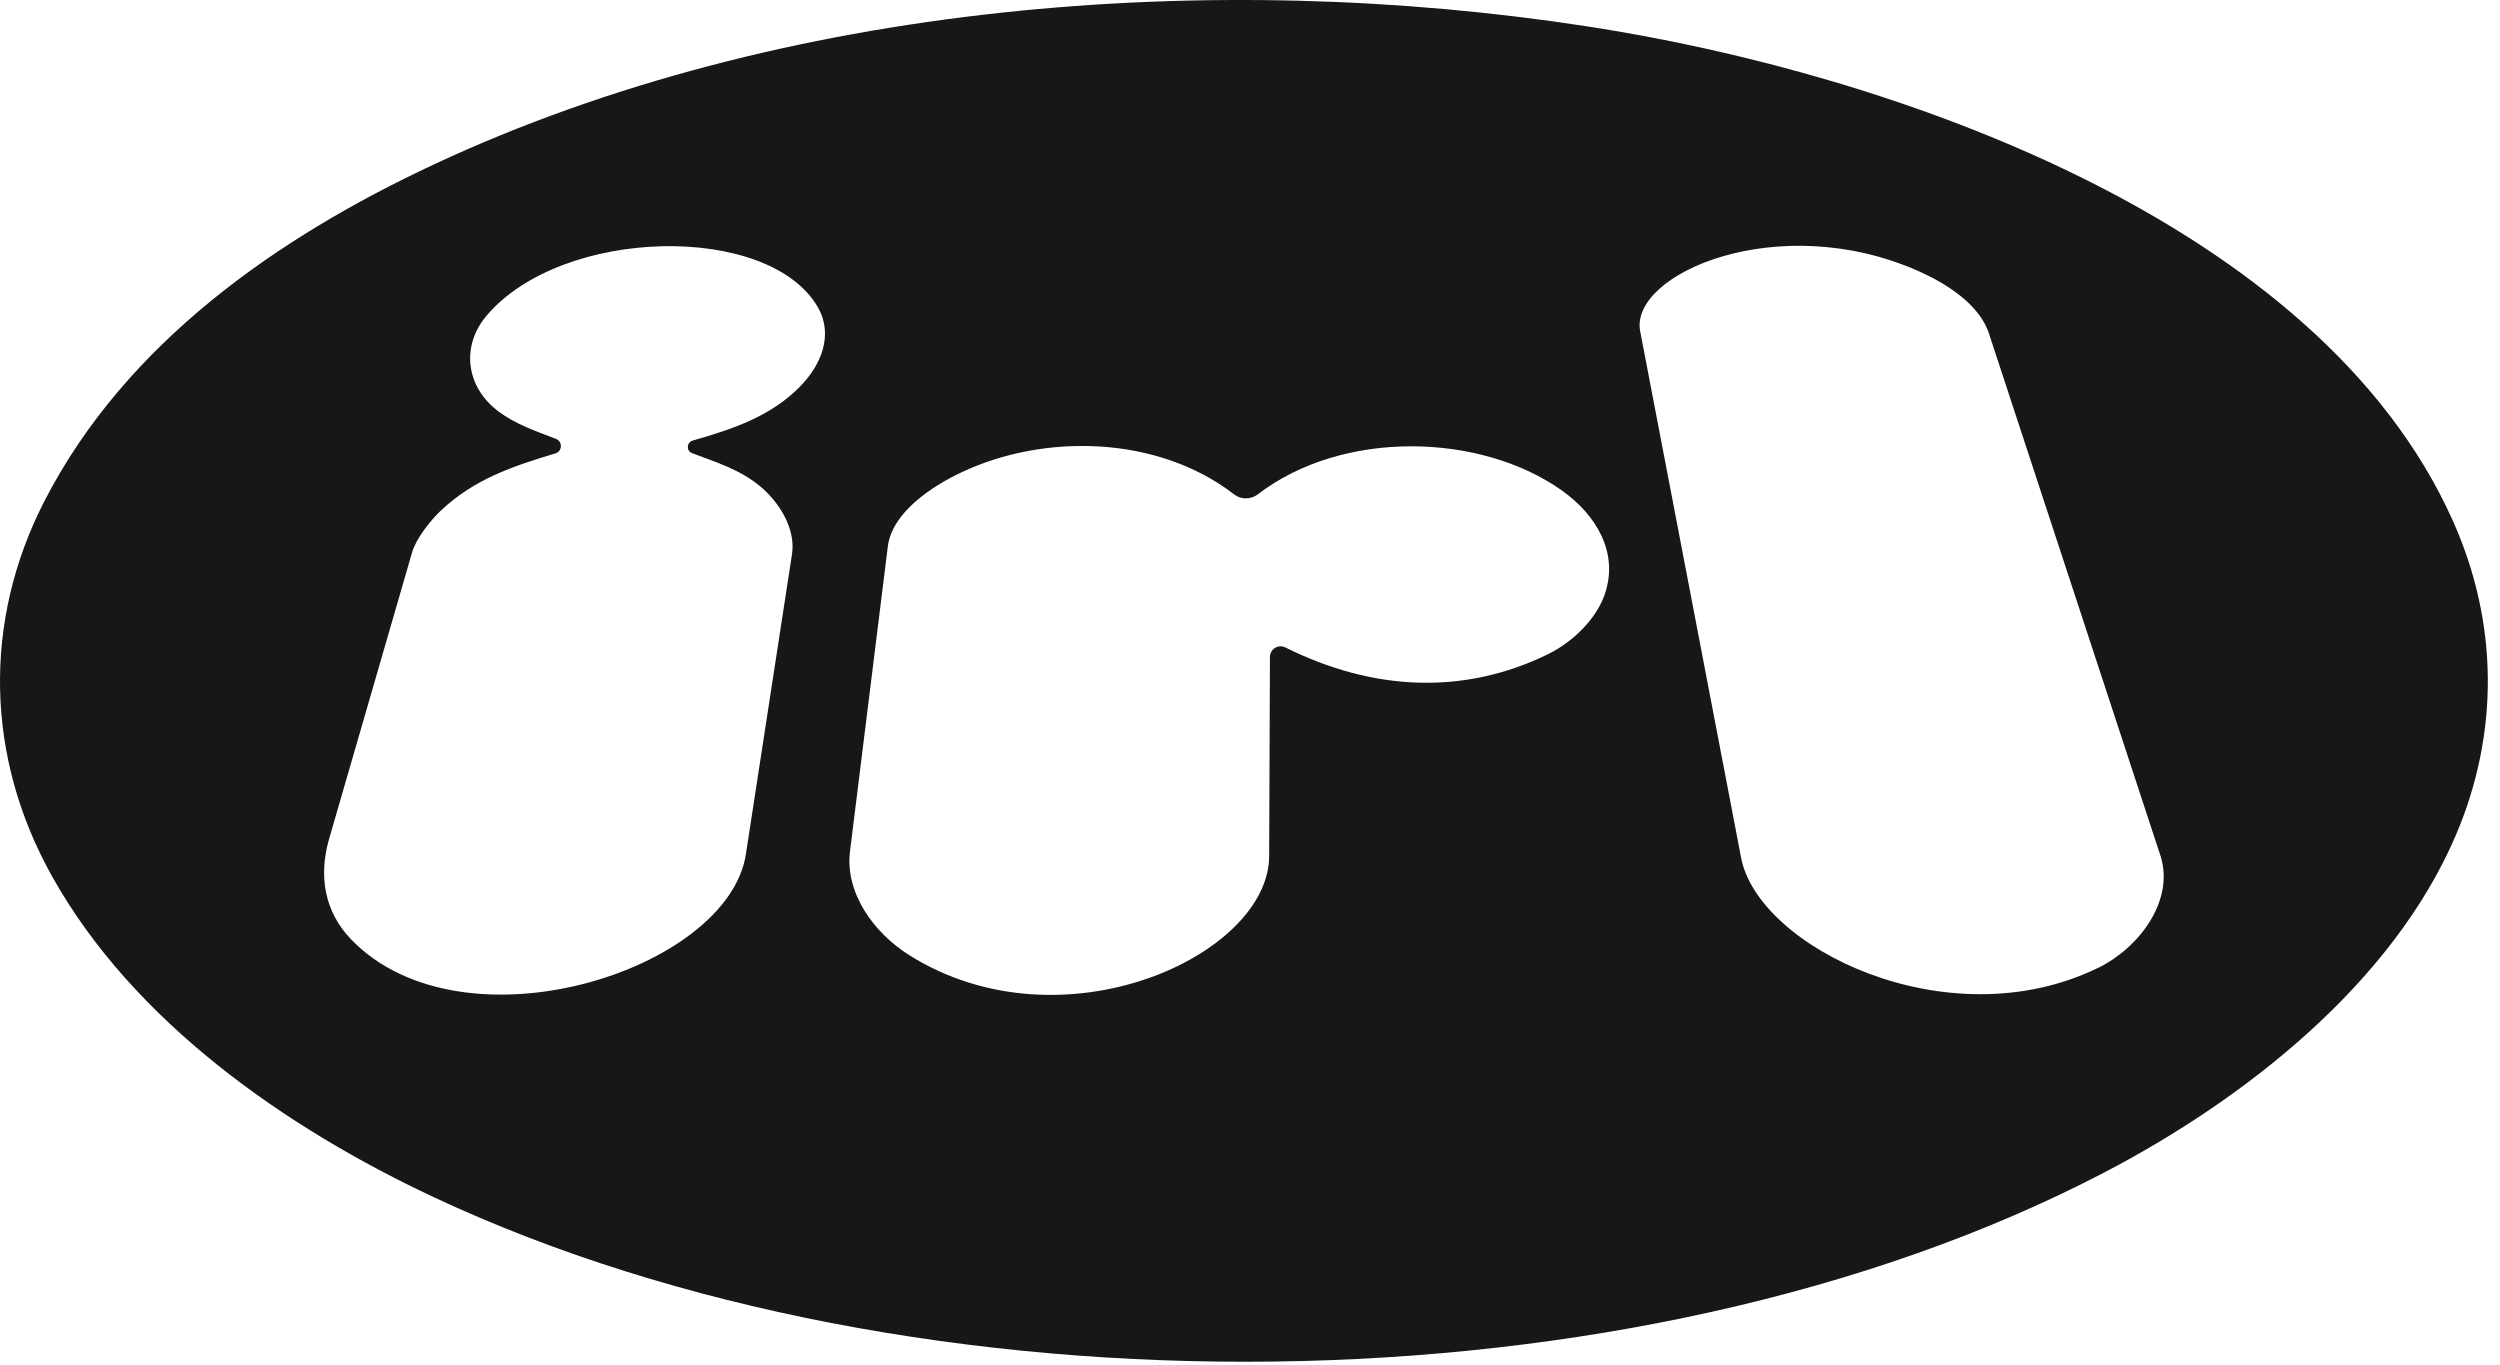
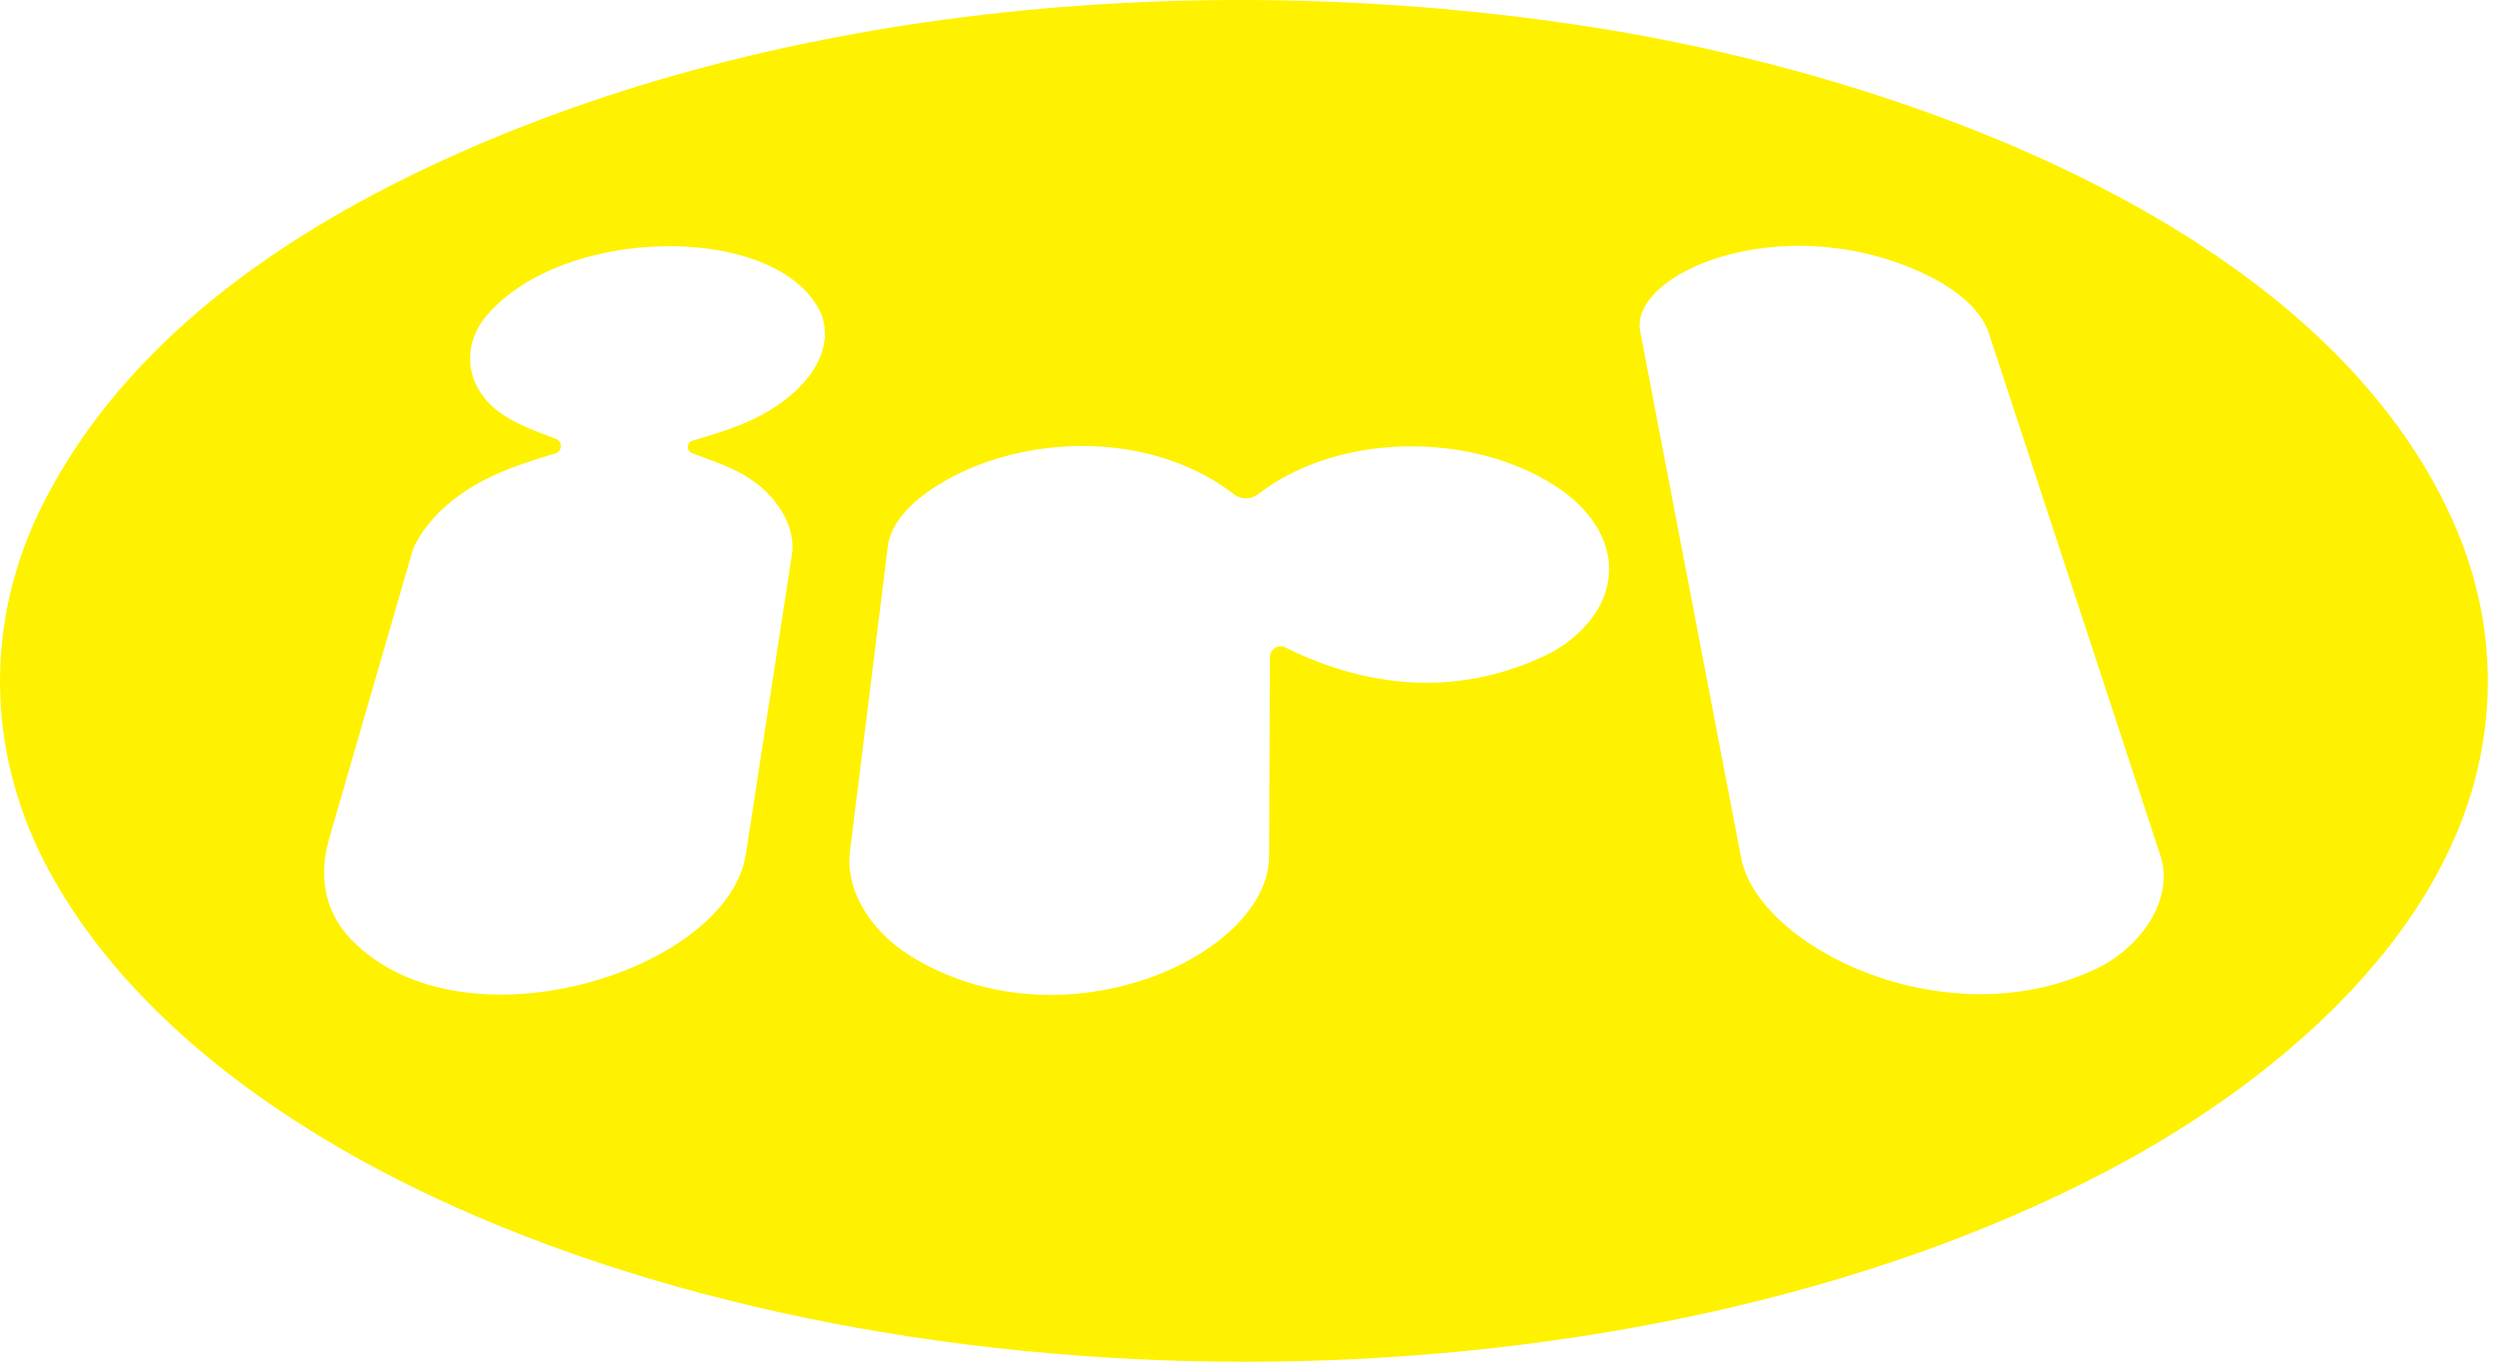
<svg xmlns="http://www.w3.org/2000/svg" width="196" height="107" viewBox="0 0 196 107" fill="none">
-   <path d="M192.304 40.827C181.778 17.314 148.272 5.754 124.575 2.088C95.095 -2.478 61.313 0.153 34.062 12.871C21.712 18.633 9.867 26.914 3.514 39.225C-1.384 48.715 -1.132 59.393 4.085 68.71C10.468 80.115 22.394 88.427 34.08 93.893C71.735 111.516 127.993 111.207 164.967 91.927C175.96 86.197 187.56 77.12 192.532 65.493C195.963 57.464 195.877 48.807 192.304 40.827ZM62.743 30.291C60.435 32.62 57.624 33.587 54.304 34.542C53.825 34.678 53.794 35.356 54.261 35.528C56.212 36.261 58.048 36.834 59.607 38.135C61.08 39.367 62.399 41.437 62.093 43.446L58.477 66.972C57.078 76.097 36.308 82.709 27.543 73.664C25.401 71.451 24.978 68.617 25.8 65.776L32.312 43.292C32.631 42.201 33.785 40.76 34.559 40.032C37.173 37.568 40.193 36.551 43.544 35.547C44.097 35.38 44.121 34.61 43.587 34.407C41.869 33.754 40.365 33.218 39.088 32.262C36.535 30.358 36.105 27.148 38.161 24.733C44.115 17.745 60.306 17.462 64.118 24.086C65.376 26.273 64.351 28.652 62.737 30.285L62.743 30.291ZM125.814 46.595C125.133 48.56 123.286 50.347 121.358 51.29C114.846 54.476 107.733 54.229 100.772 50.76C100.214 50.483 99.563 50.89 99.563 51.512L99.502 67.12C99.471 74.958 83.206 82.395 71.275 74.877C68.47 73.109 66.236 69.979 66.641 66.732L69.605 42.848C69.936 40.162 73.097 38.11 75.35 37.044C81.844 33.963 90.743 34.123 96.752 38.757C97.299 39.182 98.06 39.176 98.612 38.757C105.271 33.643 116.08 33.926 122.463 38.461C125.133 40.359 126.938 43.335 125.814 46.589V46.595ZM164.482 75.882C152.667 81.649 137.734 74.224 136.488 67.169L128.583 25.934C127.791 21.455 139.434 16.39 150.402 21.251C152.489 22.176 155.208 23.827 155.951 26.199L169.392 67.126C170.479 70.589 167.747 74.292 164.482 75.888V75.882Z" fill="#171717" />
+   <path d="M192.304 40.827C181.778 17.314 148.272 5.754 124.575 2.088C95.095 -2.478 61.313 0.153 34.062 12.871C21.712 18.633 9.867 26.914 3.514 39.225C-1.384 48.715 -1.132 59.393 4.085 68.71C10.468 80.115 22.394 88.427 34.08 93.893C71.735 111.516 127.993 111.207 164.967 91.927C175.96 86.197 187.56 77.12 192.532 65.493C195.963 57.464 195.877 48.807 192.304 40.827ZM62.743 30.291C60.435 32.62 57.624 33.587 54.304 34.542C53.825 34.678 53.794 35.356 54.261 35.528C56.212 36.261 58.048 36.834 59.607 38.135C61.08 39.367 62.399 41.437 62.093 43.446L58.477 66.972C57.078 76.097 36.308 82.709 27.543 73.664C25.401 71.451 24.978 68.617 25.8 65.776L32.312 43.292C32.631 42.201 33.785 40.76 34.559 40.032C37.173 37.568 40.193 36.551 43.544 35.547C44.097 35.38 44.121 34.61 43.587 34.407C41.869 33.754 40.365 33.218 39.088 32.262C36.535 30.358 36.105 27.148 38.161 24.733C44.115 17.745 60.306 17.462 64.118 24.086C65.376 26.273 64.351 28.652 62.737 30.285L62.743 30.291ZM125.814 46.595C125.133 48.56 123.286 50.347 121.358 51.29C114.846 54.476 107.733 54.229 100.772 50.76C100.214 50.483 99.563 50.89 99.563 51.512L99.502 67.12C99.471 74.958 83.206 82.395 71.275 74.877C68.47 73.109 66.236 69.979 66.641 66.732L69.605 42.848C69.936 40.162 73.097 38.11 75.35 37.044C81.844 33.963 90.743 34.123 96.752 38.757C97.299 39.182 98.06 39.176 98.612 38.757C105.271 33.643 116.08 33.926 122.463 38.461C125.133 40.359 126.938 43.335 125.814 46.589V46.595ZM164.482 75.882C152.667 81.649 137.734 74.224 136.488 67.169L128.583 25.934C127.791 21.455 139.434 16.39 150.402 21.251C152.489 22.176 155.208 23.827 155.951 26.199L169.392 67.126C170.479 70.589 167.747 74.292 164.482 75.888V75.882Z" fill="#FFF200" />
</svg>
